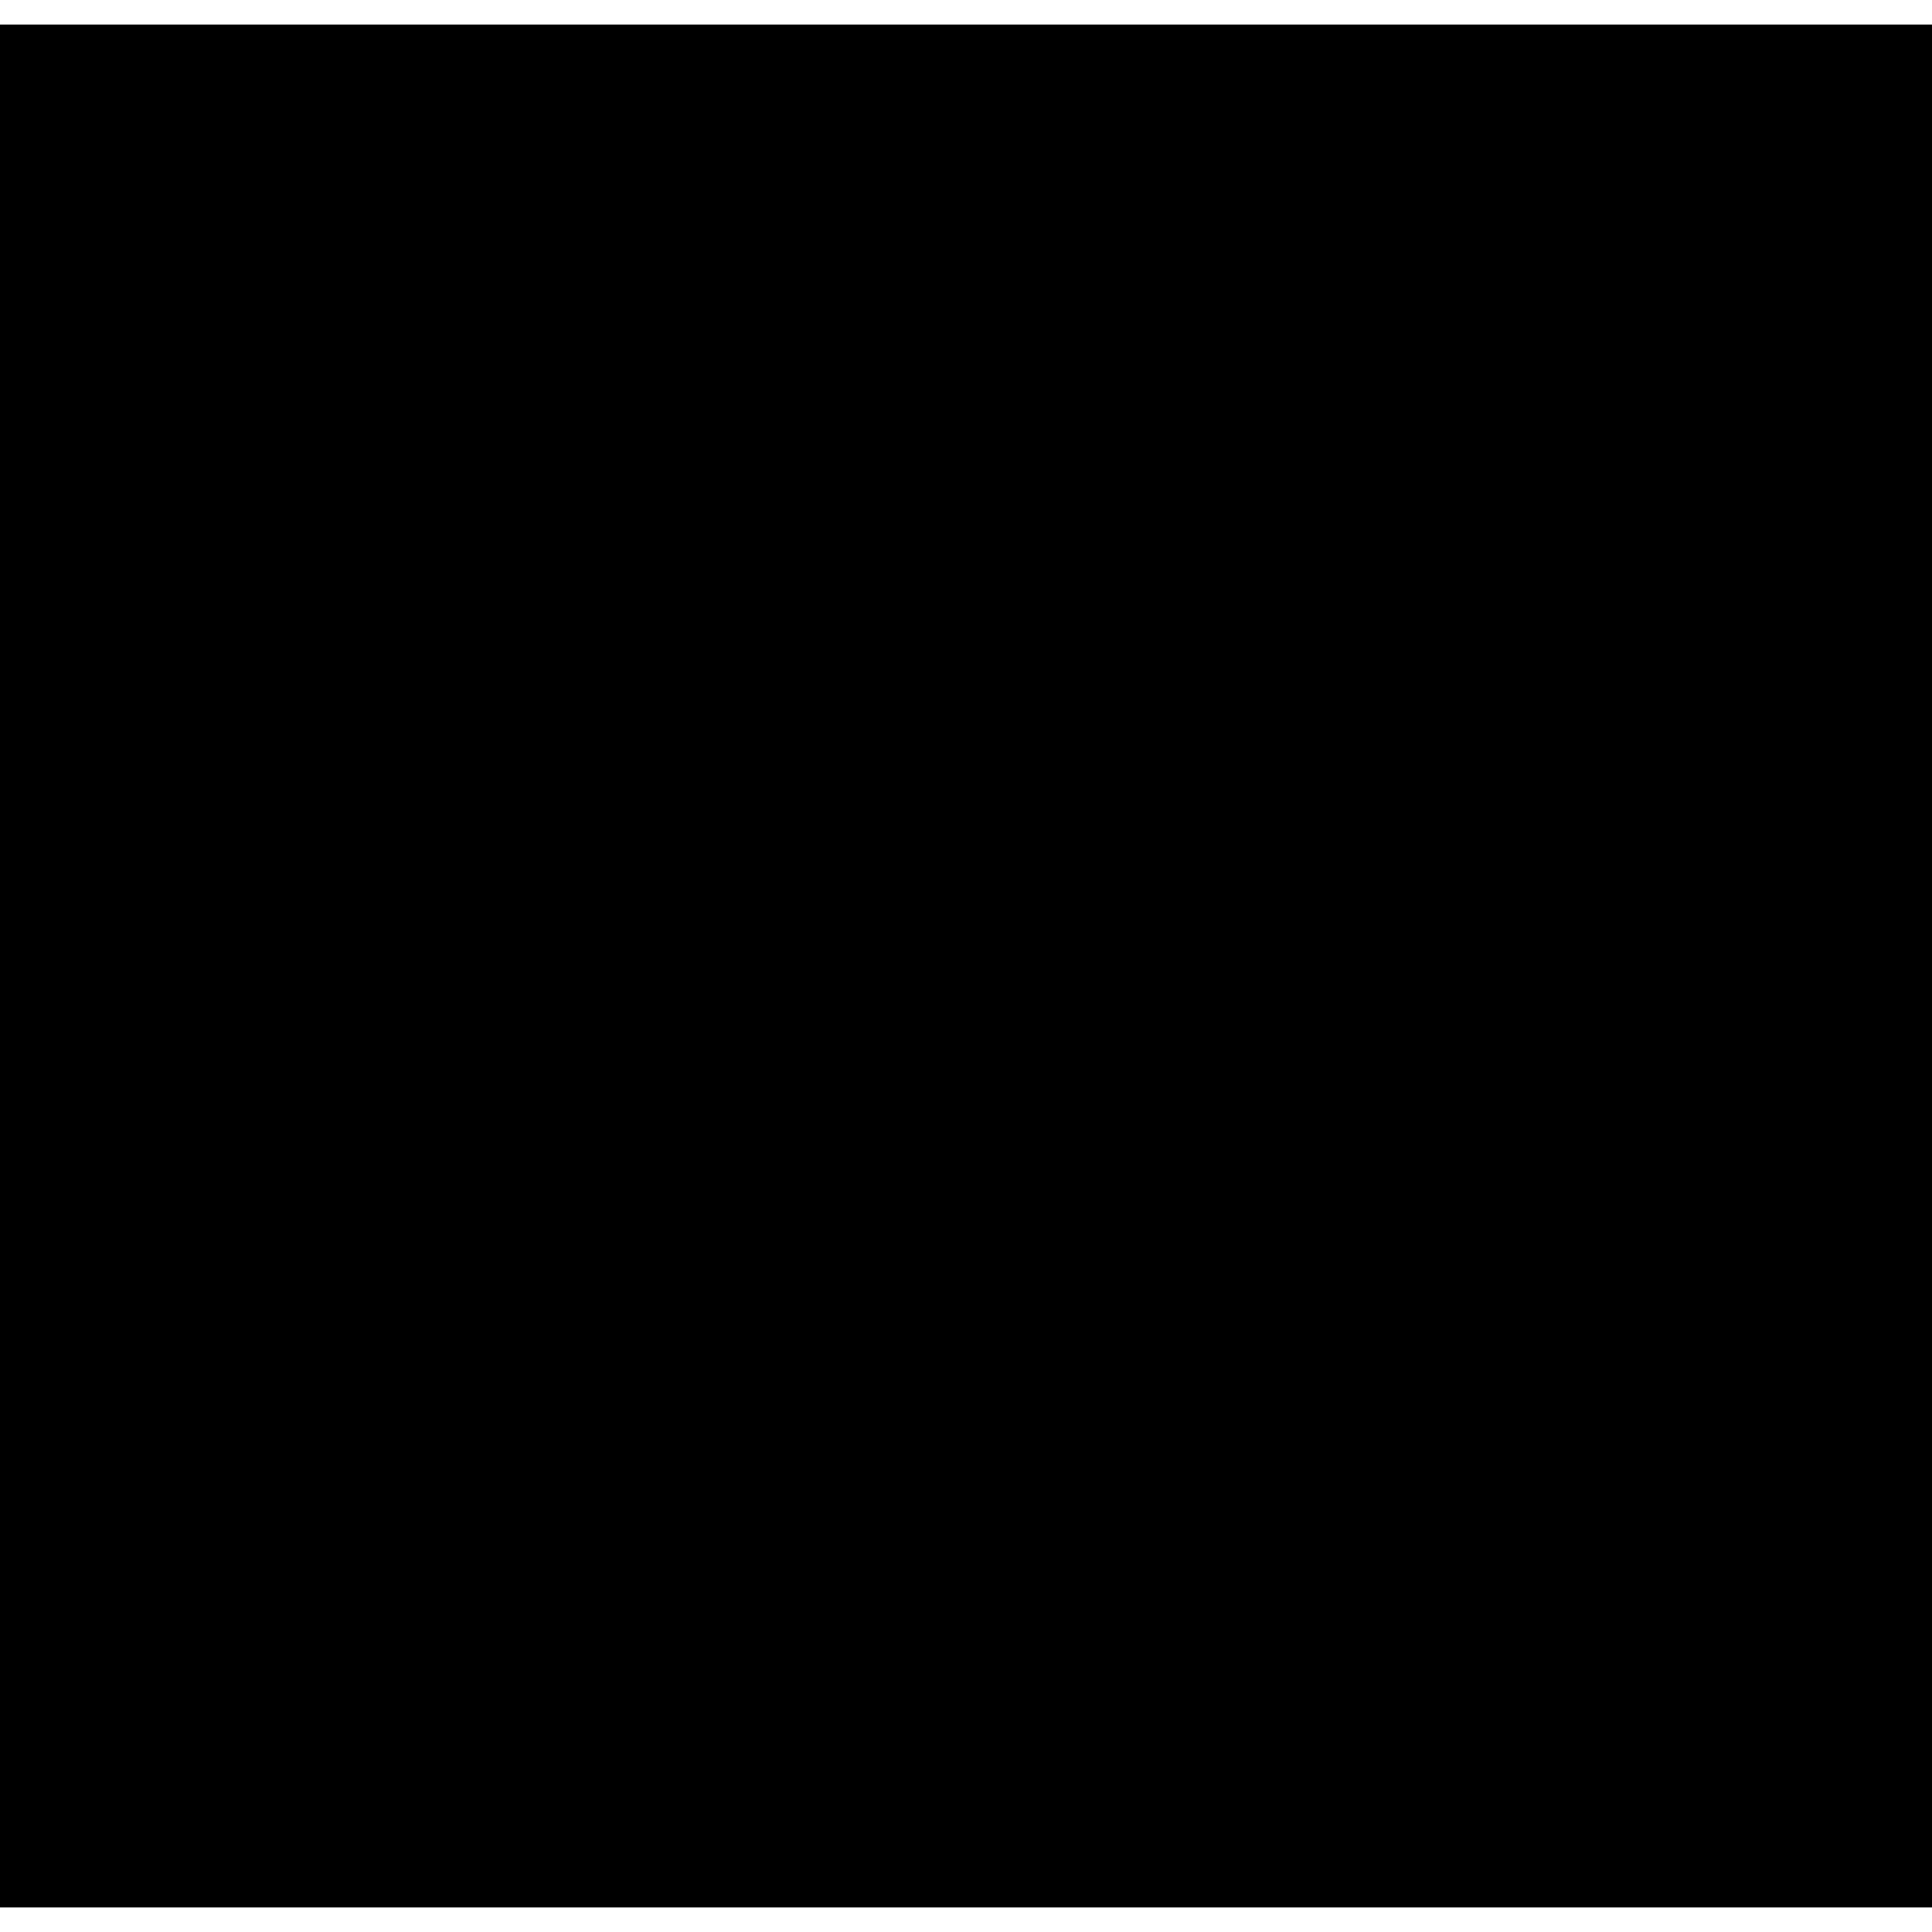
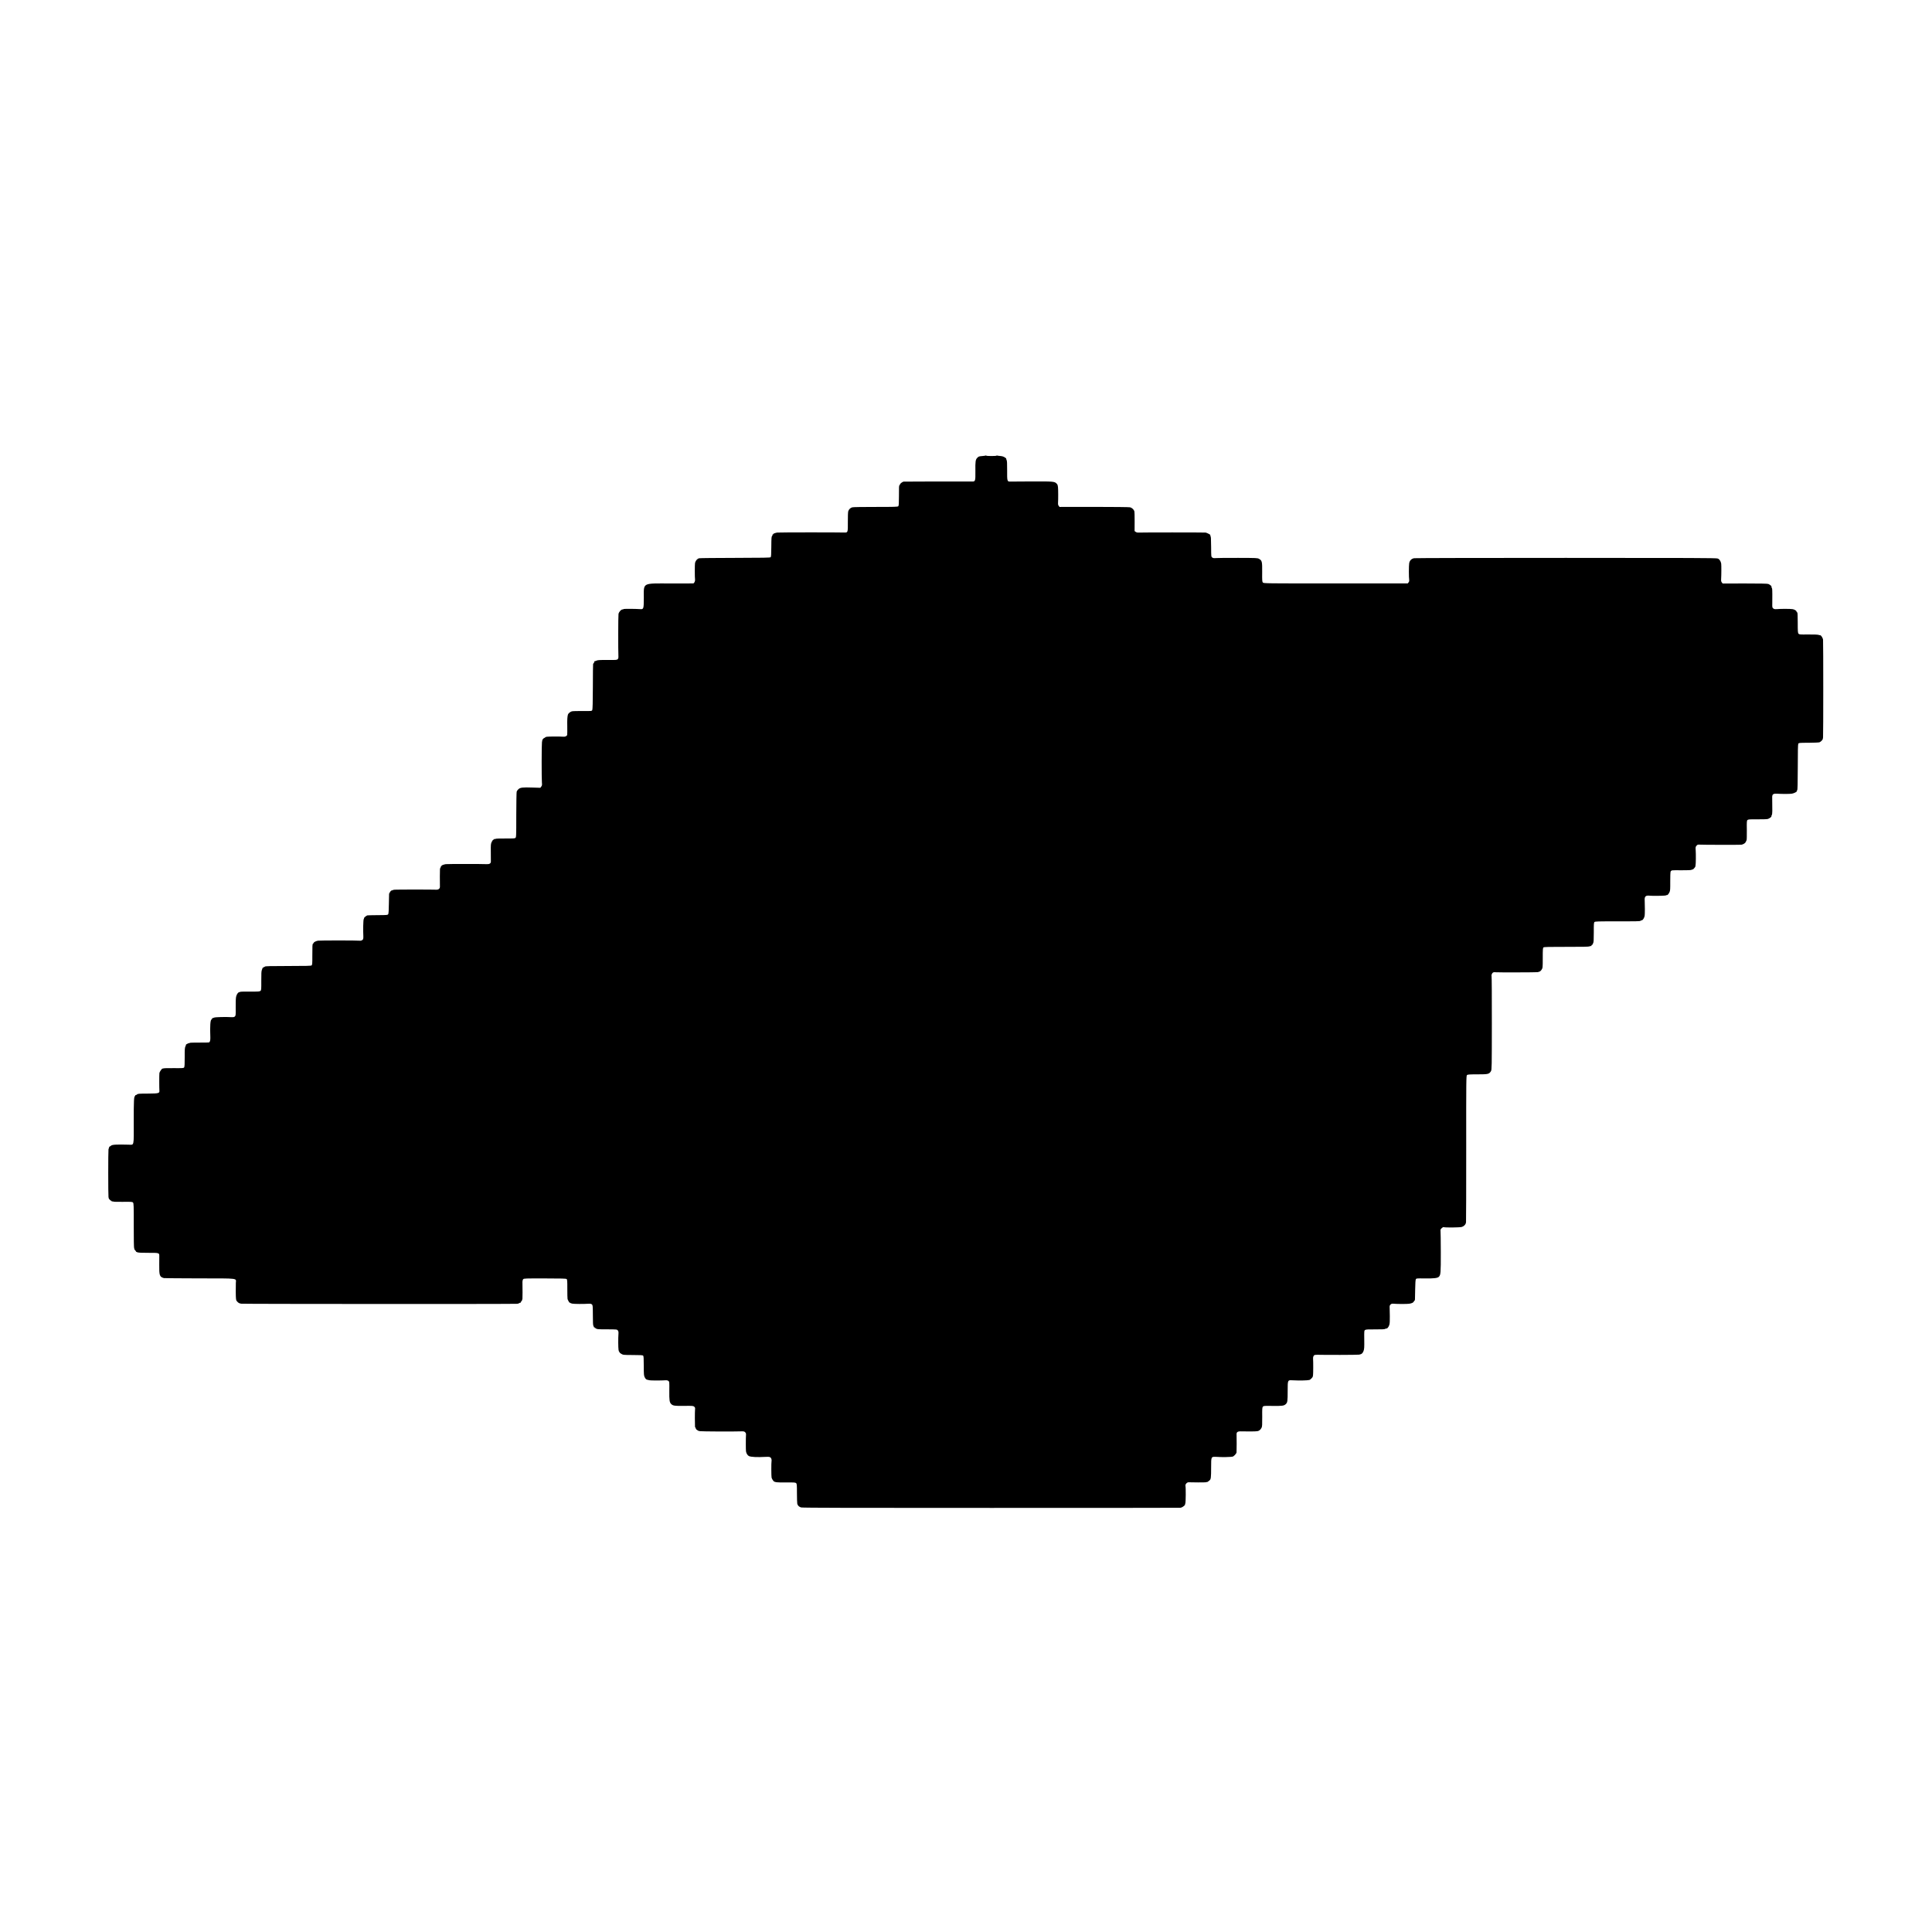
- <svg xmlns="http://www.w3.org/2000/svg" version="1.0" width="473pt" height="473pt" viewBox="0 0 473 473" preserveAspectRatio="xMidYMid meet">
-   <g transform="translate(0,473) scale(0.1,-0.1)" fill="#000000" stroke="none">
-     <path d="M0 2365 l0 -2305 2365 0 2365 0 0 2305 0 2305 -2365 0 -2365 0 0 -2305z" />
+ <svg xmlns="http://www.w3.org/2000/svg" version="1.0" width="4137pt" height="4137pt" viewBox="0 0 4137 4137" preserveAspectRatio="xMidYMid meet">
+   <g transform="translate(0,4137) scale(0.1,-0.1)" fill="#000000" stroke="none">
+     <path d="M21109 31616 c-2 -3 -31 -7 -64 -10 -87 -8 -89 -9 -117 -38 -39 -38 -45 -75 -42 -285 2 -220 0 -226 -78 -224 -126 2 -1446 1 -1460 -2 -27 -5 -78 -46 -78 -62 0 -8 -4 -15 -8 -15 -12 0 -14 -38 -13 -250 0 -145 -3 -188 -14 -200 -12 -13 -72 -15 -482 -15 -257 1 -483 -3 -502 -8 -40 -10 -72 -41 -87 -82 -6 -19 -10 -107 -9 -227 2 -232 1 -234 -78 -231 -145 5 -1398 4 -1436 -1 -24 -4 -50 -11 -56 -16 -7 -5 -16 -6 -20 -2 -5 4 -5 1 -1 -5 5 -8 1 -13 -10 -13 -10 0 -14 -3 -11 -7 4 -3 1 -13 -5 -21 -19 -22 -20 -34 -22 -249 -1 -151 -4 -205 -14 -215 -10 -10 -161 -13 -760 -14 -411 -1 -758 -4 -771 -8 -40 -9 -75 -49 -88 -99 -7 -27 -7 -323 0 -357 5 -28 -15 -75 -35 -82 -7 -2 -224 -3 -481 -2 -624 2 -581 25 -581 -307 -1 -243 -3 -248 -84 -242 -98 7 -344 8 -349 1 -2 -5 -13 -8 -24 -8 -29 0 -77 -54 -85 -97 -7 -34 -8 -793 -2 -903 2 -31 -2 -51 -14 -64 -17 -18 -32 -20 -220 -18 -168 1 -209 -2 -238 -15 -19 -9 -39 -15 -43 -14 -5 1 -6 -3 -3 -8 4 -5 1 -15 -6 -23 -7 -7 -15 -20 -18 -28 -2 -8 -5 -229 -5 -490 -1 -329 -5 -481 -13 -496 -11 -20 -17 -21 -209 -19 -109 1 -212 -2 -229 -7 -33 -9 -76 -45 -83 -69 -13 -48 -17 -112 -14 -254 1 -88 1 -169 -2 -181 -6 -26 -42 -43 -86 -39 -60 6 -313 5 -349 -1 -19 -3 -36 -10 -38 -15 -2 -5 -8 -9 -13 -9 -11 0 -43 -33 -46 -46 0 -5 -4 -27 -8 -49 -8 -49 -9 -776 -1 -861 5 -52 3 -65 -14 -87 l-20 -26 -168 5 c-212 7 -262 1 -300 -34 -17 -15 -34 -38 -38 -52 -5 -14 -8 -240 -9 -502 0 -459 -1 -478 -19 -491 -15 -11 -60 -14 -215 -12 -112 1 -201 -2 -208 -7 -7 -5 -17 -7 -23 -3 -5 3 -10 1 -10 -4 0 -6 -6 -11 -14 -11 -8 0 -24 -20 -36 -46 -21 -42 -22 -58 -20 -222 1 -97 1 -188 1 -202 -1 -40 -31 -57 -93 -54 -85 5 -829 5 -873 0 -36 -4 -114 -35 -90 -36 6 0 2 -5 -8 -11 -9 -6 -15 -14 -12 -20 4 -5 2 -9 -2 -9 -5 0 -10 -15 -12 -32 -3 -27 -3 -263 -1 -372 2 -44 -30 -70 -82 -67 -58 4 -844 4 -888 0 -19 -1 -41 -7 -47 -12 -7 -5 -13 -6 -13 -3 0 4 -11 -4 -24 -16 -13 -13 -21 -26 -19 -30 2 -5 0 -8 -5 -8 -12 0 -12 -7 -15 -235 -1 -131 -6 -207 -14 -220 -11 -19 -23 -20 -220 -21 -114 -1 -217 -3 -227 -5 -19 -4 -76 -51 -70 -58 2 -2 -2 -13 -8 -24 -10 -19 -15 -243 -8 -357 2 -25 0 -54 -4 -66 -8 -27 -47 -44 -83 -37 -37 7 -850 7 -886 0 -47 -10 -87 -31 -93 -49 -3 -10 -9 -18 -13 -18 -11 0 -14 -54 -13 -257 1 -164 -2 -193 -15 -205 -13 -10 -115 -13 -506 -13 -383 0 -491 -3 -495 -13 -2 -7 -8 -10 -13 -6 -5 3 -9 0 -9 -5 0 -6 -7 -11 -15 -11 -8 0 -14 -3 -13 -7 0 -5 -6 -23 -14 -41 -11 -26 -14 -75 -13 -233 1 -182 0 -201 -17 -216 -17 -15 -45 -17 -220 -16 -111 1 -207 -1 -212 -5 -6 -3 -17 -7 -25 -8 -26 -5 -56 -49 -66 -101 -6 -30 -10 -132 -8 -227 2 -162 1 -175 -18 -192 -13 -12 -32 -16 -62 -15 -131 8 -354 3 -382 -9 -16 -7 -33 -13 -37 -12 -5 1 -8 -5 -8 -13 0 -8 -4 -15 -9 -15 -27 0 -37 -145 -27 -380 2 -62 -6 -98 -26 -111 -5 -3 -102 -5 -214 -4 -116 1 -204 -2 -204 -7 0 -5 -3 -7 -8 -5 -4 3 -23 -3 -42 -14 -19 -10 -32 -18 -28 -19 3 0 -1 -16 -11 -35 -14 -30 -17 -66 -16 -234 1 -140 -3 -204 -11 -216 -13 -18 -14 -18 -234 -17 -138 1 -204 -1 -220 -8 -3 -1 -8 -2 -11 -2 -13 1 -64 -72 -66 -96 -4 -37 -4 -329 0 -370 6 -62 -10 -67 -232 -69 -216 -1 -230 -2 -249 -20 -7 -7 -20 -13 -28 -13 -8 0 -12 -4 -9 -10 3 -5 2 -10 -3 -10 -24 0 -29 -101 -28 -544 1 -544 11 -500 -107 -497 -274 7 -357 2 -383 -24 -9 -8 -19 -15 -24 -15 -9 0 -15 -16 -27 -62 -7 -30 -7 -985 0 -1018 3 -14 6 -28 6 -31 2 -13 49 -57 55 -52 3 4 6 1 6 -6 0 -7 7 -11 15 -8 8 4 17 2 20 -2 2 -5 95 -8 206 -6 182 2 202 1 217 -15 15 -17 17 -61 16 -495 -1 -261 3 -478 8 -481 4 -3 6 -9 3 -13 -2 -5 6 -20 20 -35 13 -14 21 -26 17 -27 -4 0 9 -6 28 -14 25 -9 92 -13 238 -12 226 1 233 -1 233 -64 0 -19 0 -104 -1 -189 -3 -233 7 -262 100 -288 8 -2 351 -5 762 -6 857 -1 782 8 778 -97 -3 -113 -2 -303 3 -334 3 -16 5 -33 6 -38 0 -4 14 -20 29 -37 21 -21 42 -31 78 -36 49 -7 5850 -9 5911 -2 17 2 38 9 45 16 8 6 18 9 21 5 4 -3 7 1 7 10 0 10 4 17 9 17 9 0 20 23 28 60 3 13 3 234 0 362 0 22 7 45 16 56 15 17 44 18 465 17 355 0 453 -3 465 -13 13 -11 16 -43 15 -210 0 -108 2 -206 5 -218 6 -25 47 -93 47 -79 0 6 4 5 8 -1 4 -7 25 -15 47 -19 41 -8 247 -9 345 -2 43 2 59 -1 75 -15 18 -17 19 -33 20 -232 0 -154 3 -217 12 -228 7 -8 10 -18 6 -21 -3 -4 1 -7 11 -7 11 0 15 -5 10 -12 -4 -7 -3 -10 1 -5 5 4 17 -1 28 -10 17 -16 44 -18 234 -18 214 -1 215 -1 233 -25 13 -17 16 -35 13 -74 -7 -80 -6 -297 2 -343 4 -24 12 -43 18 -43 6 0 7 -3 4 -7 -4 -3 12 -18 35 -32 42 -25 46 -25 250 -26 156 0 210 -3 220 -13 10 -10 13 -64 13 -220 1 -193 2 -210 23 -249 15 -29 30 -43 49 -47 16 -4 39 -9 53 -12 26 -6 264 -6 338 0 30 2 49 -2 65 -14 21 -17 21 -23 19 -213 -2 -205 4 -246 42 -283 37 -36 74 -41 276 -38 182 2 196 1 216 -18 18 -16 21 -27 17 -61 -5 -40 -5 -316 -1 -364 1 -13 6 -23 11 -23 4 0 5 -4 2 -10 -3 -5 -1 -10 4 -10 6 0 11 -7 11 -16 0 -8 4 -13 9 -10 5 3 11 -1 14 -8 3 -8 27 -18 54 -22 41 -6 715 -10 858 -4 82 3 93 1 113 -21 14 -14 19 -31 16 -57 -5 -62 -5 -315 0 -350 7 -45 35 -89 65 -102 50 -20 171 -26 356 -16 87 5 108 -3 123 -45 5 -13 6 -35 3 -49 -7 -25 -6 -323 1 -350 5 -21 29 -62 42 -75 28 -26 79 -31 268 -29 172 2 199 0 215 -14 16 -15 18 -36 18 -217 0 -110 4 -212 7 -226 11 -39 39 -66 83 -78 29 -8 1160 -11 4070 -10 2217 0 4039 1 4050 3 11 1 30 8 43 15 23 12 66 51 57 51 -2 0 0 12 6 27 11 28 13 338 3 378 -7 30 32 75 66 75 14 0 107 -1 208 -3 107 -1 182 2 182 7 0 5 3 7 6 3 4 -3 12 -1 19 6 7 7 22 18 33 26 31 22 36 56 36 278 1 242 -4 231 120 227 45 -1 83 -3 86 -4 9 -3 184 0 210 4 14 2 32 4 42 5 25 2 83 63 86 91 3 27 4 341 1 375 -5 61 20 79 106 75 121 -4 305 -2 340 4 40 8 66 30 89 74 13 24 15 68 14 231 -2 172 0 204 14 220 15 18 31 19 210 16 208 -2 241 2 281 39 36 34 40 63 40 286 0 229 0 229 96 224 156 -8 322 -5 371 7 18 5 70 57 71 73 0 6 3 20 5 31 5 22 6 290 1 345 -4 44 10 78 36 86 10 3 45 5 76 4 139 -5 840 -3 874 3 55 10 75 27 95 79 15 41 17 77 15 242 -2 191 -2 194 20 208 17 11 66 13 217 12 135 -1 199 2 209 9 8 7 15 10 15 8 1 -2 11 -1 23 3 25 8 57 67 59 109 1 15 2 30 3 35 3 9 1 211 -2 287 -3 51 0 63 19 81 18 17 31 21 71 17 74 -7 283 -7 329 0 55 8 92 26 99 49 4 10 10 18 14 18 11 0 11 11 14 235 2 132 7 207 14 221 12 21 18 21 190 19 195 -3 275 7 302 34 41 41 44 76 43 531 -1 239 -3 446 -6 459 -4 17 3 31 25 52 17 16 35 26 41 23 21 -13 352 -10 392 4 50 17 83 55 88 101 3 20 4 733 4 1586 -1 1475 0 1550 17 1565 15 12 54 15 225 15 230 0 250 5 288 69 18 30 18 76 19 1026 1 547 -2 1002 -6 1010 -4 9 -1 30 8 48 15 31 36 39 83 33 36 -5 868 -3 893 2 51 11 62 17 87 53 24 37 25 40 25 251 0 189 2 216 17 227 13 9 130 12 490 11 360 -1 479 2 497 11 14 7 29 10 34 7 6 -3 8 -2 5 3 -8 12 18 35 28 26 5 -4 6 -3 1 2 -4 5 -1 19 7 31 11 17 14 67 14 229 -1 175 1 210 15 223 13 13 73 15 492 14 373 -1 481 1 493 11 8 7 16 12 16 10 1 -2 9 0 19 4 20 7 46 53 54 93 6 32 6 243 1 327 -6 91 19 115 115 104 50 -5 265 -3 317 3 14 1 31 6 38 10 6 5 12 5 12 2 0 -13 33 27 49 61 15 29 17 65 16 227 -1 106 3 202 8 214 5 12 19 23 31 26 11 2 106 4 209 2 136 -1 195 2 212 11 14 7 25 10 25 7 0 -7 50 49 51 57 0 3 3 14 5 25 8 29 10 247 4 328 -5 63 -3 74 17 97 18 22 29 26 60 24 47 -5 882 -6 903 -2 41 9 79 32 90 56 7 15 16 34 20 42 4 8 6 105 5 215 -3 178 -1 202 14 216 15 14 44 16 207 15 104 -2 206 2 227 7 33 8 89 51 78 59 -2 2 1 14 9 27 12 22 13 78 8 381 0 64 22 79 109 74 97 -6 250 -6 306 0 43 4 123 43 111 55 -2 2 2 11 9 19 9 12 12 128 13 496 0 334 3 487 11 501 11 18 23 20 220 20 114 1 219 5 233 10 25 8 69 52 71 70 0 6 3 21 6 35 6 26 6 2061 0 2095 -4 24 -25 65 -44 83 -7 7 -13 11 -13 9 0 -3 -15 1 -34 7 -23 8 -100 11 -226 10 -179 -2 -193 -1 -208 17 -15 17 -17 49 -17 236 0 164 -3 217 -12 220 -7 3 -13 9 -13 15 0 20 -41 46 -83 54 -46 8 -248 9 -338 1 -44 -3 -60 0 -78 14 -22 18 -23 26 -21 116 2 117 1 282 -3 303 -1 8 -6 21 -11 28 -4 7 -6 16 -3 19 9 9 -36 47 -69 59 -20 7 -185 10 -503 10 l-473 -1 -19 23 c-14 18 -17 36 -14 80 5 70 6 288 1 322 -5 33 -27 80 -38 80 -5 0 -7 4 -4 9 3 4 -13 14 -36 22 -35 11 -553 13 -3248 13 -1763 0 -3224 -3 -3248 -7 -57 -9 -97 -49 -107 -108 -9 -48 -9 -309 0 -357 3 -20 -1 -37 -13 -52 l-18 -23 -1544 0 c-1517 0 -1544 0 -1559 20 -14 16 -16 50 -14 222 2 228 -3 248 -68 285 -32 18 -56 19 -444 20 -225 1 -438 -1 -472 -4 -49 -4 -67 -2 -85 12 -23 16 -23 21 -24 220 -2 205 -3 223 -17 246 -5 6 -5 12 0 12 26 0 -74 54 -105 56 -53 4 -1368 4 -1422 0 -31 -2 -53 2 -70 14 l-25 18 1 203 c1 112 -2 214 -7 225 -13 36 -52 71 -89 81 -20 5 -346 9 -774 9 l-738 -1 -17 22 c-13 15 -17 36 -15 70 5 68 4 292 -1 328 -6 50 -9 58 -31 81 -42 44 -71 47 -533 45 -240 -1 -449 -2 -466 -3 -57 -1 -61 17 -59 238 1 154 -2 205 -13 227 -7 15 -10 27 -6 27 4 0 -9 11 -30 25 -26 18 -55 27 -99 31 -34 3 -65 7 -70 10 -4 3 -8 2 -8 -3 0 -10 -213 -11 -221 0 -3 4 -7 5 -10 3z" />
  </g>
</svg>
